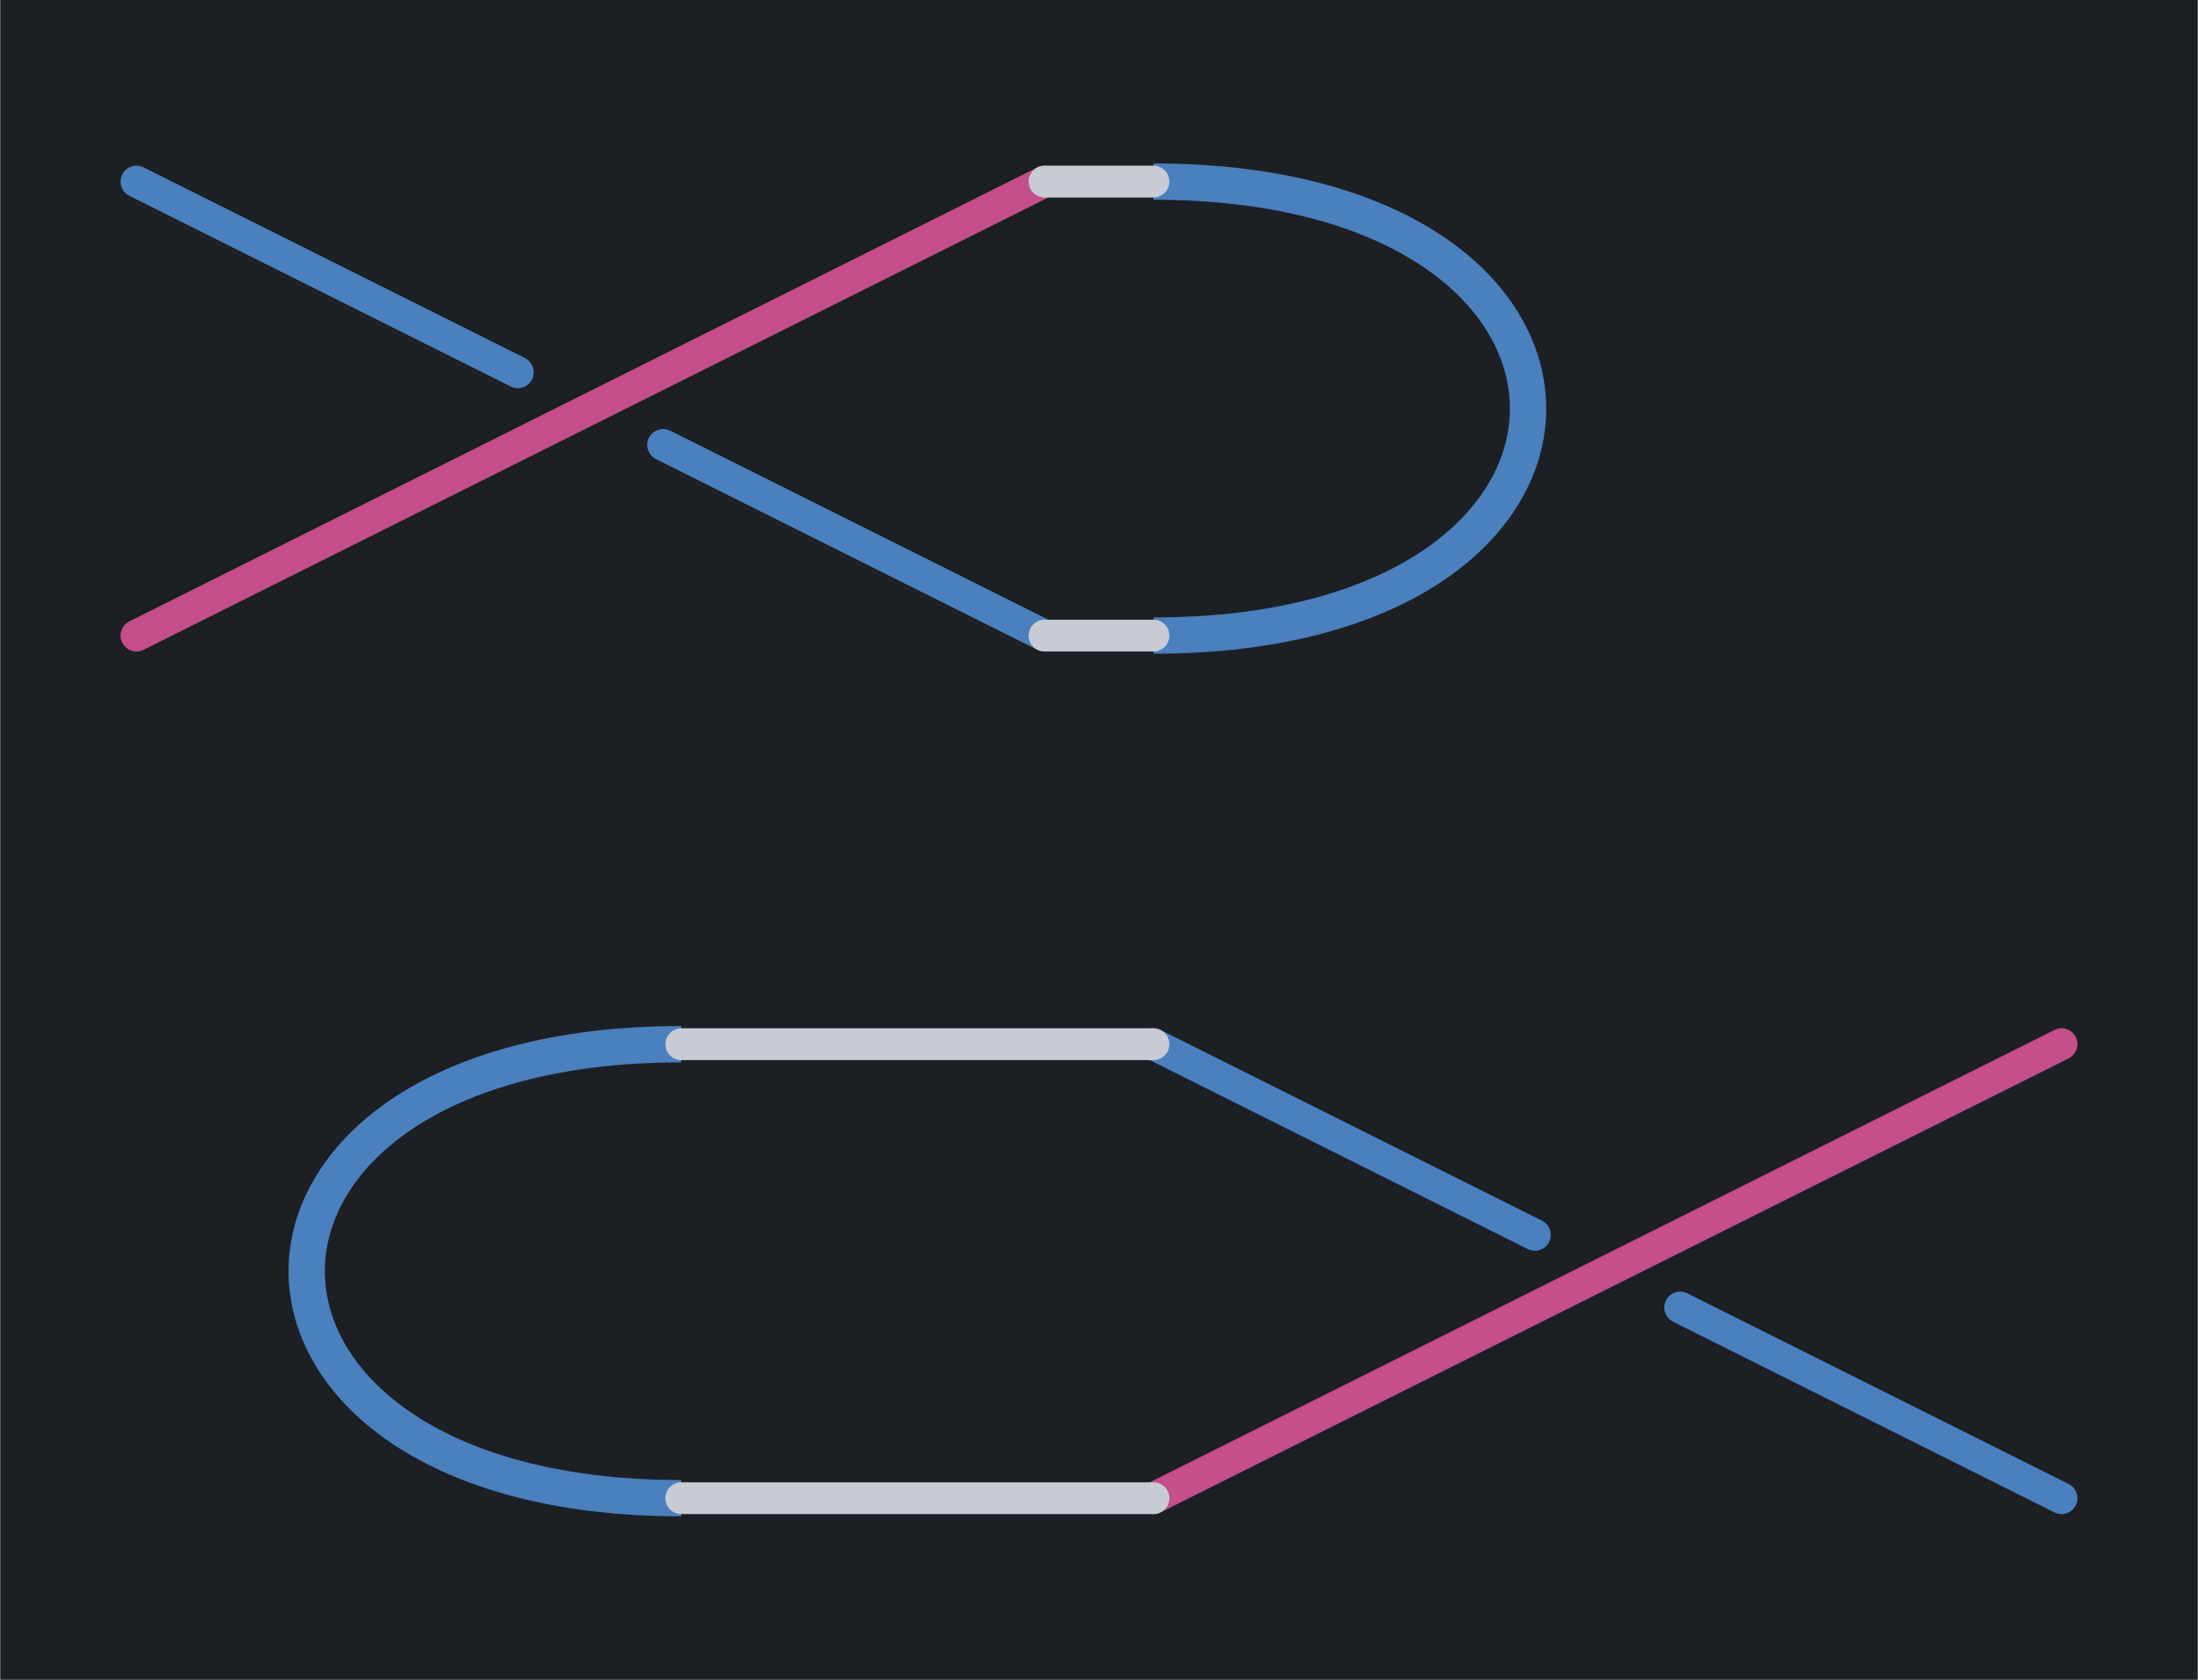
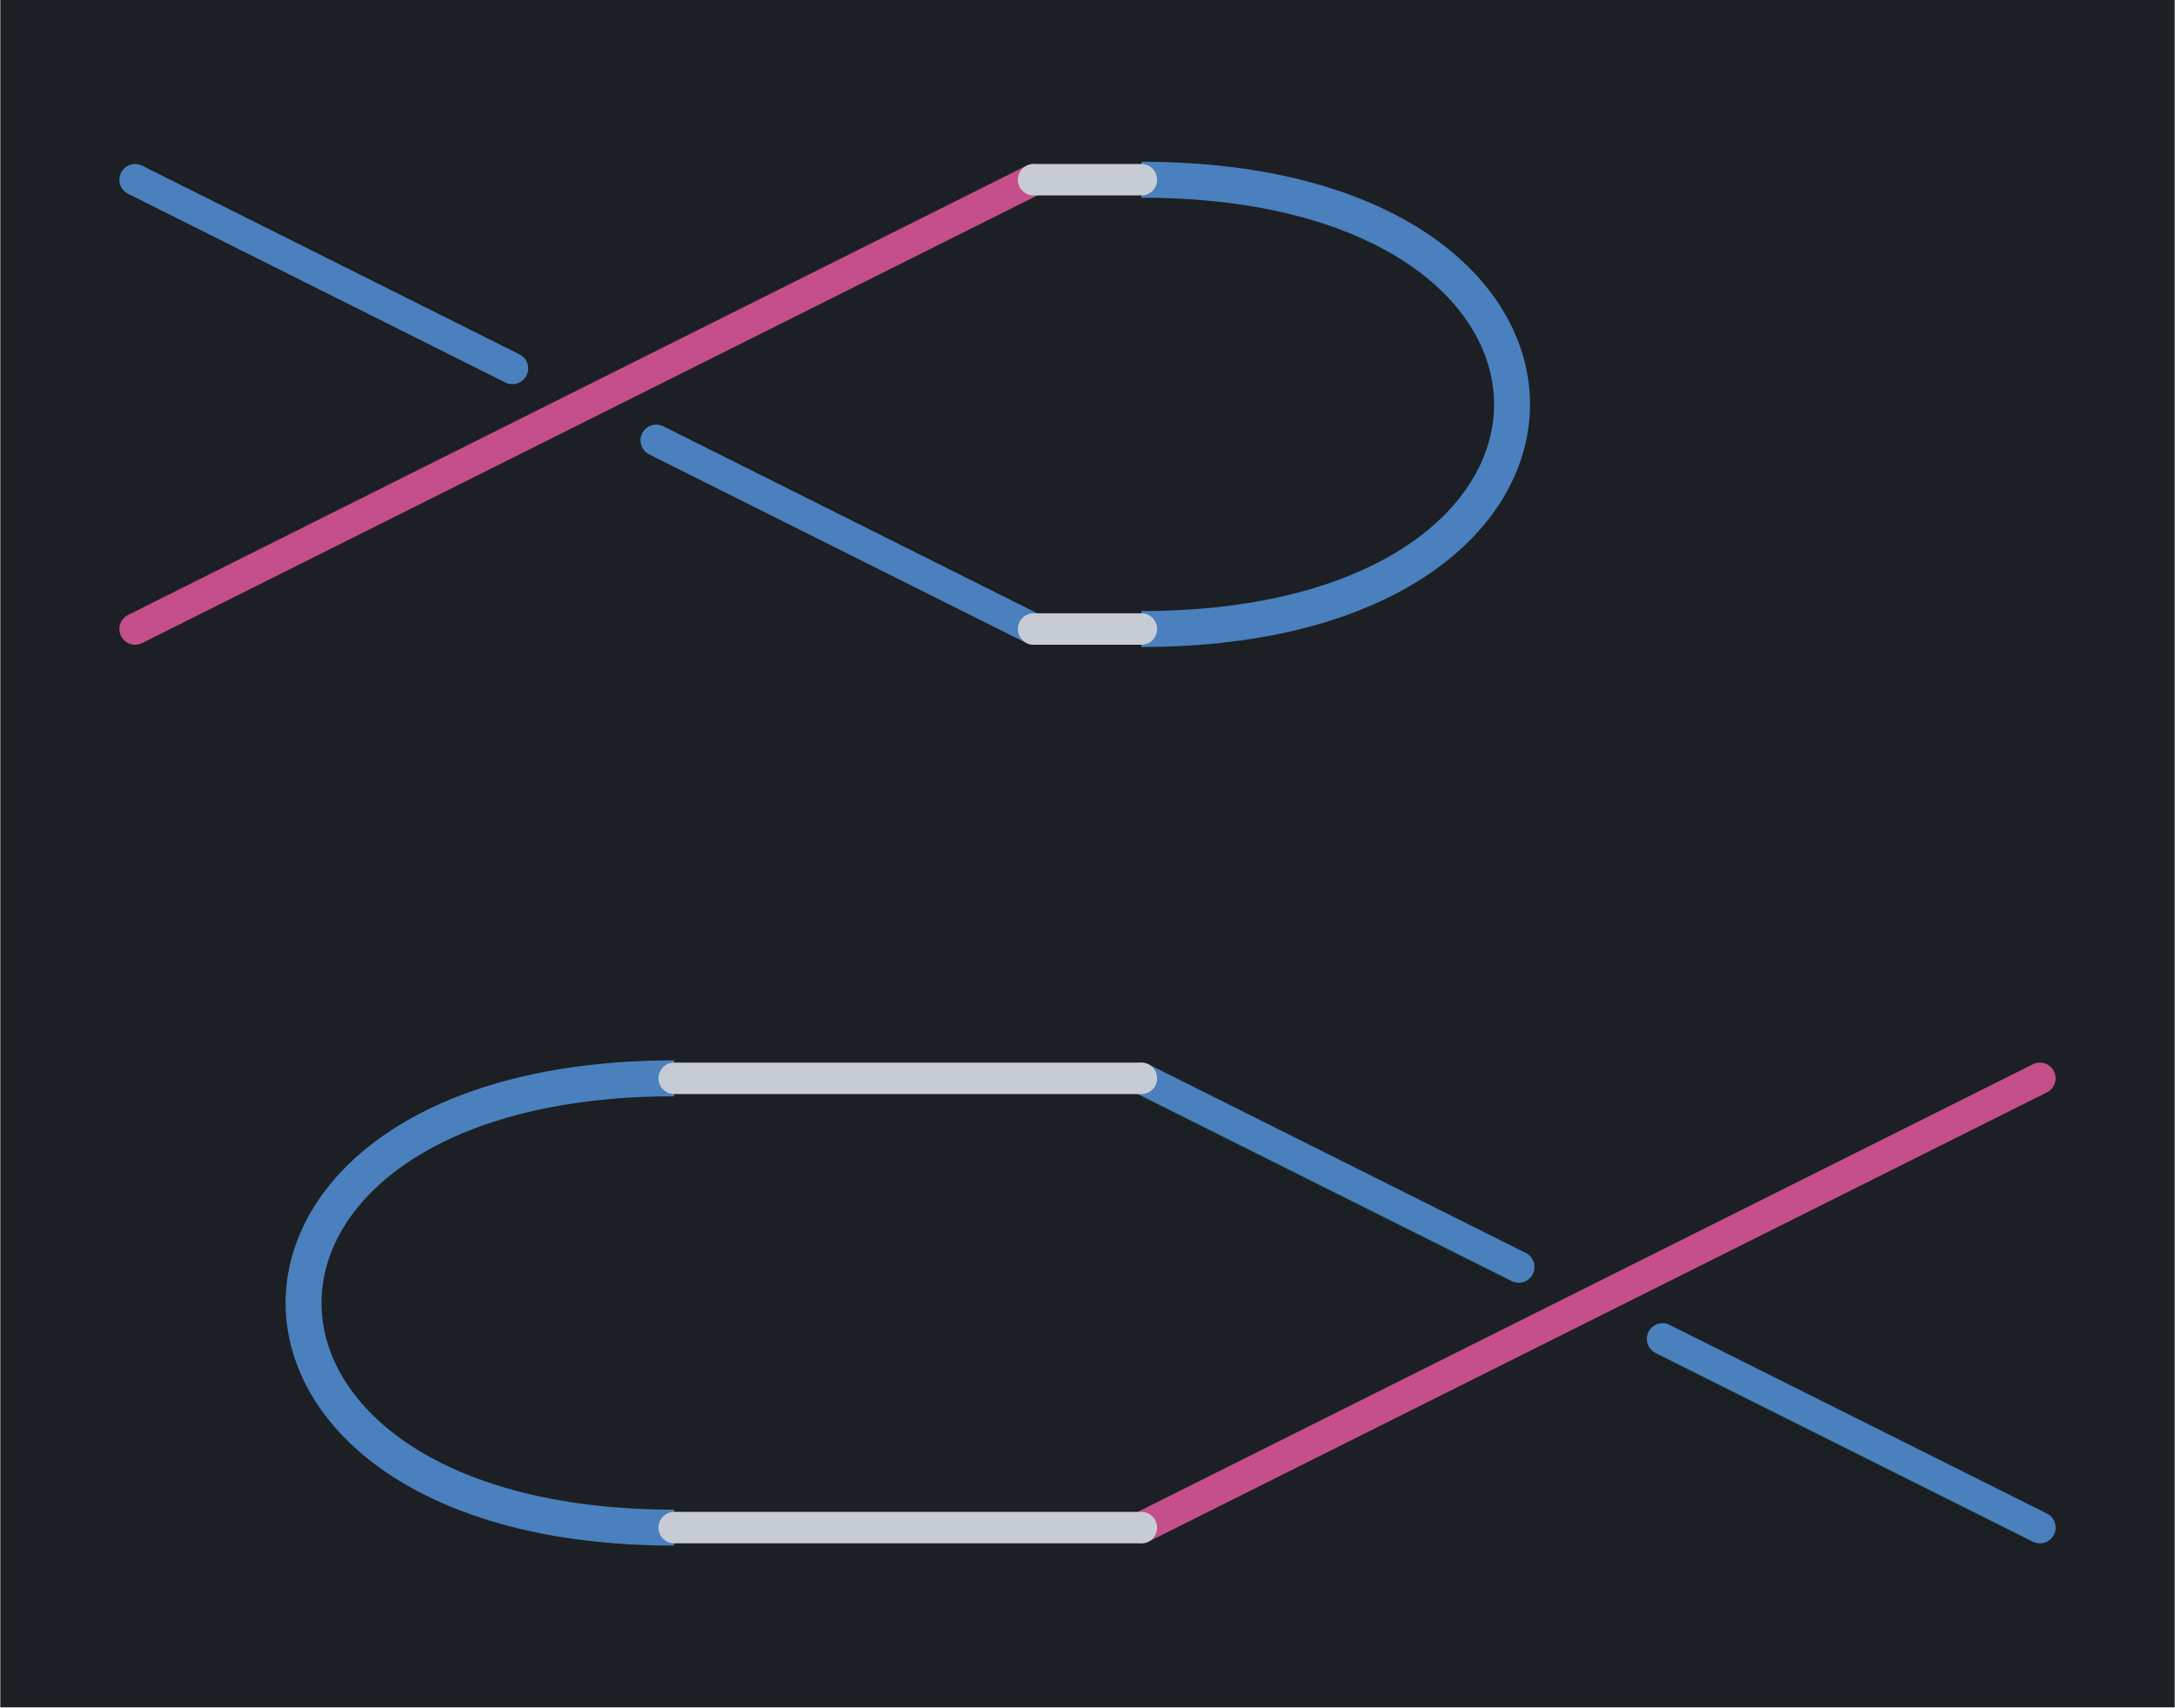
- <svg xmlns="http://www.w3.org/2000/svg" width="437" height="334" viewBox="-0.15 -0.925 2.42 1.85">
+ <svg xmlns="http://www.w3.org/2000/svg" width="437" height="343" viewBox="-0.15 -0.95 2.42 1.9">
  <style>svg { font-family: ui-monospace, SFMono-Regular, Menlo, Monaco, Consolas, monospace; }
svg { background-color: rgb(11%, 12%, 14%); }
</style>
  <g class="chart">
    <g stroke-width="0" stroke="rgb(0%, 0%, 0%)" stroke-opacity="0" fill="rgb(11%, 12%, 14%)" fill-opacity="1.0">
-       <rect width="2.42" height="1.85" x="-0.15" y="-0.925" />
+       <rect width="2.42" height="1.9" x="-0.15" y="-0.95" />
    </g>
    <g stroke-width="0.035" stroke="rgb(77%, 31%, 54%)" stroke-opacity="1.0" fill="none" stroke-linecap="round">
-       <polyline points="0,-0.225 1,-0.725" />
+       <polyline points="0,-0.25 1,-0.75" />
    </g>
    <g stroke-width="0.035" stroke="rgb(29%, 50%, 74%)" stroke-opacity="1.0" fill="none" stroke-linecap="round">
-       <polyline points="0,-0.725 0.42,-0.515" />
+       <polyline points="0,-0.75 0.42,-0.54" />
    </g>
    <g stroke-width="0.035" stroke="rgb(29%, 50%, 74%)" stroke-opacity="1.0" fill="none" stroke-linecap="round">
-       <polyline points="0.58,-0.435 1,-0.225" />
+       <polyline points="0.58,-0.46 1,-0.25" />
    </g>
    <g stroke-width="0.04" stroke="rgb(29%, 50%, 74%)" stroke-opacity="1.0" fill="rgb(0%, 0%, 0%)" fill-opacity="0">
-       <path d="M 0.6,0.225 C 0.05,0.225 0.05,0.725 0.6,0.725" />
+       <path d="M 0.6,0.25 C 0.05,0.25 0.05,0.75 0.6,0.75" />
    </g>
    <g stroke-width="0.04" stroke="rgb(29%, 50%, 74%)" stroke-opacity="1.0" fill="rgb(0%, 0%, 0%)" fill-opacity="0">
-       <path d="M 1.12,-0.725 C 1.67,-0.725 1.67,-0.225 1.12,-0.225" />
+       <path d="M 1.12,-0.75 C 1.67,-0.75 1.67,-0.25 1.12,-0.25" />
    </g>
    <g stroke-width="0.035" stroke="rgb(77%, 31%, 54%)" stroke-opacity="1.0" fill="none" stroke-linecap="round">
-       <polyline points="1.12,0.725 2.12,0.225" />
+       <polyline points="1.12,0.75 2.12,0.25" />
    </g>
    <g stroke-width="0.035" stroke="rgb(29%, 50%, 74%)" stroke-opacity="1.0" fill="none" stroke-linecap="round">
-       <polyline points="1.12,0.225 1.54,0.435" />
+       <polyline points="1.12,0.25 1.54,0.46" />
    </g>
    <g stroke-width="0.035" stroke="rgb(29%, 50%, 74%)" stroke-opacity="1.0" fill="none" stroke-linecap="round">
-       <polyline points="1.7,0.515 2.12,0.725" />
+       <polyline points="1.7,0.54 2.12,0.75" />
    </g>
    <g stroke-width="0.035" stroke="rgb(78%, 80%, 83%)" stroke-opacity="1.0" fill="none" stroke-linecap="round">
-       <polyline points="1,-0.725 1.12,-0.725" />
+       <polyline points="1,-0.75 1.12,-0.75" />
    </g>
    <g stroke-width="0.035" stroke="rgb(78%, 80%, 83%)" stroke-opacity="1.0" fill="none" stroke-linecap="round">
-       <polyline points="1,-0.225 1.12,-0.225" />
+       <polyline points="1,-0.25 1.12,-0.25" />
    </g>
    <g stroke-width="0.035" stroke="rgb(78%, 80%, 83%)" stroke-opacity="1.0" fill="none" stroke-linecap="round">
-       <polyline points="0.6,0.225 1.12,0.225" />
+       <polyline points="0.6,0.25 1.12,0.25" />
    </g>
    <g stroke-width="0.035" stroke="rgb(78%, 80%, 83%)" stroke-opacity="1.0" fill="none" stroke-linecap="round">
-       <polyline points="0.6,0.725 1.12,0.725" />
+       <polyline points="0.6,0.75 1.12,0.75" />
    </g>
  </g>
  <g class="hud" />
</svg>
